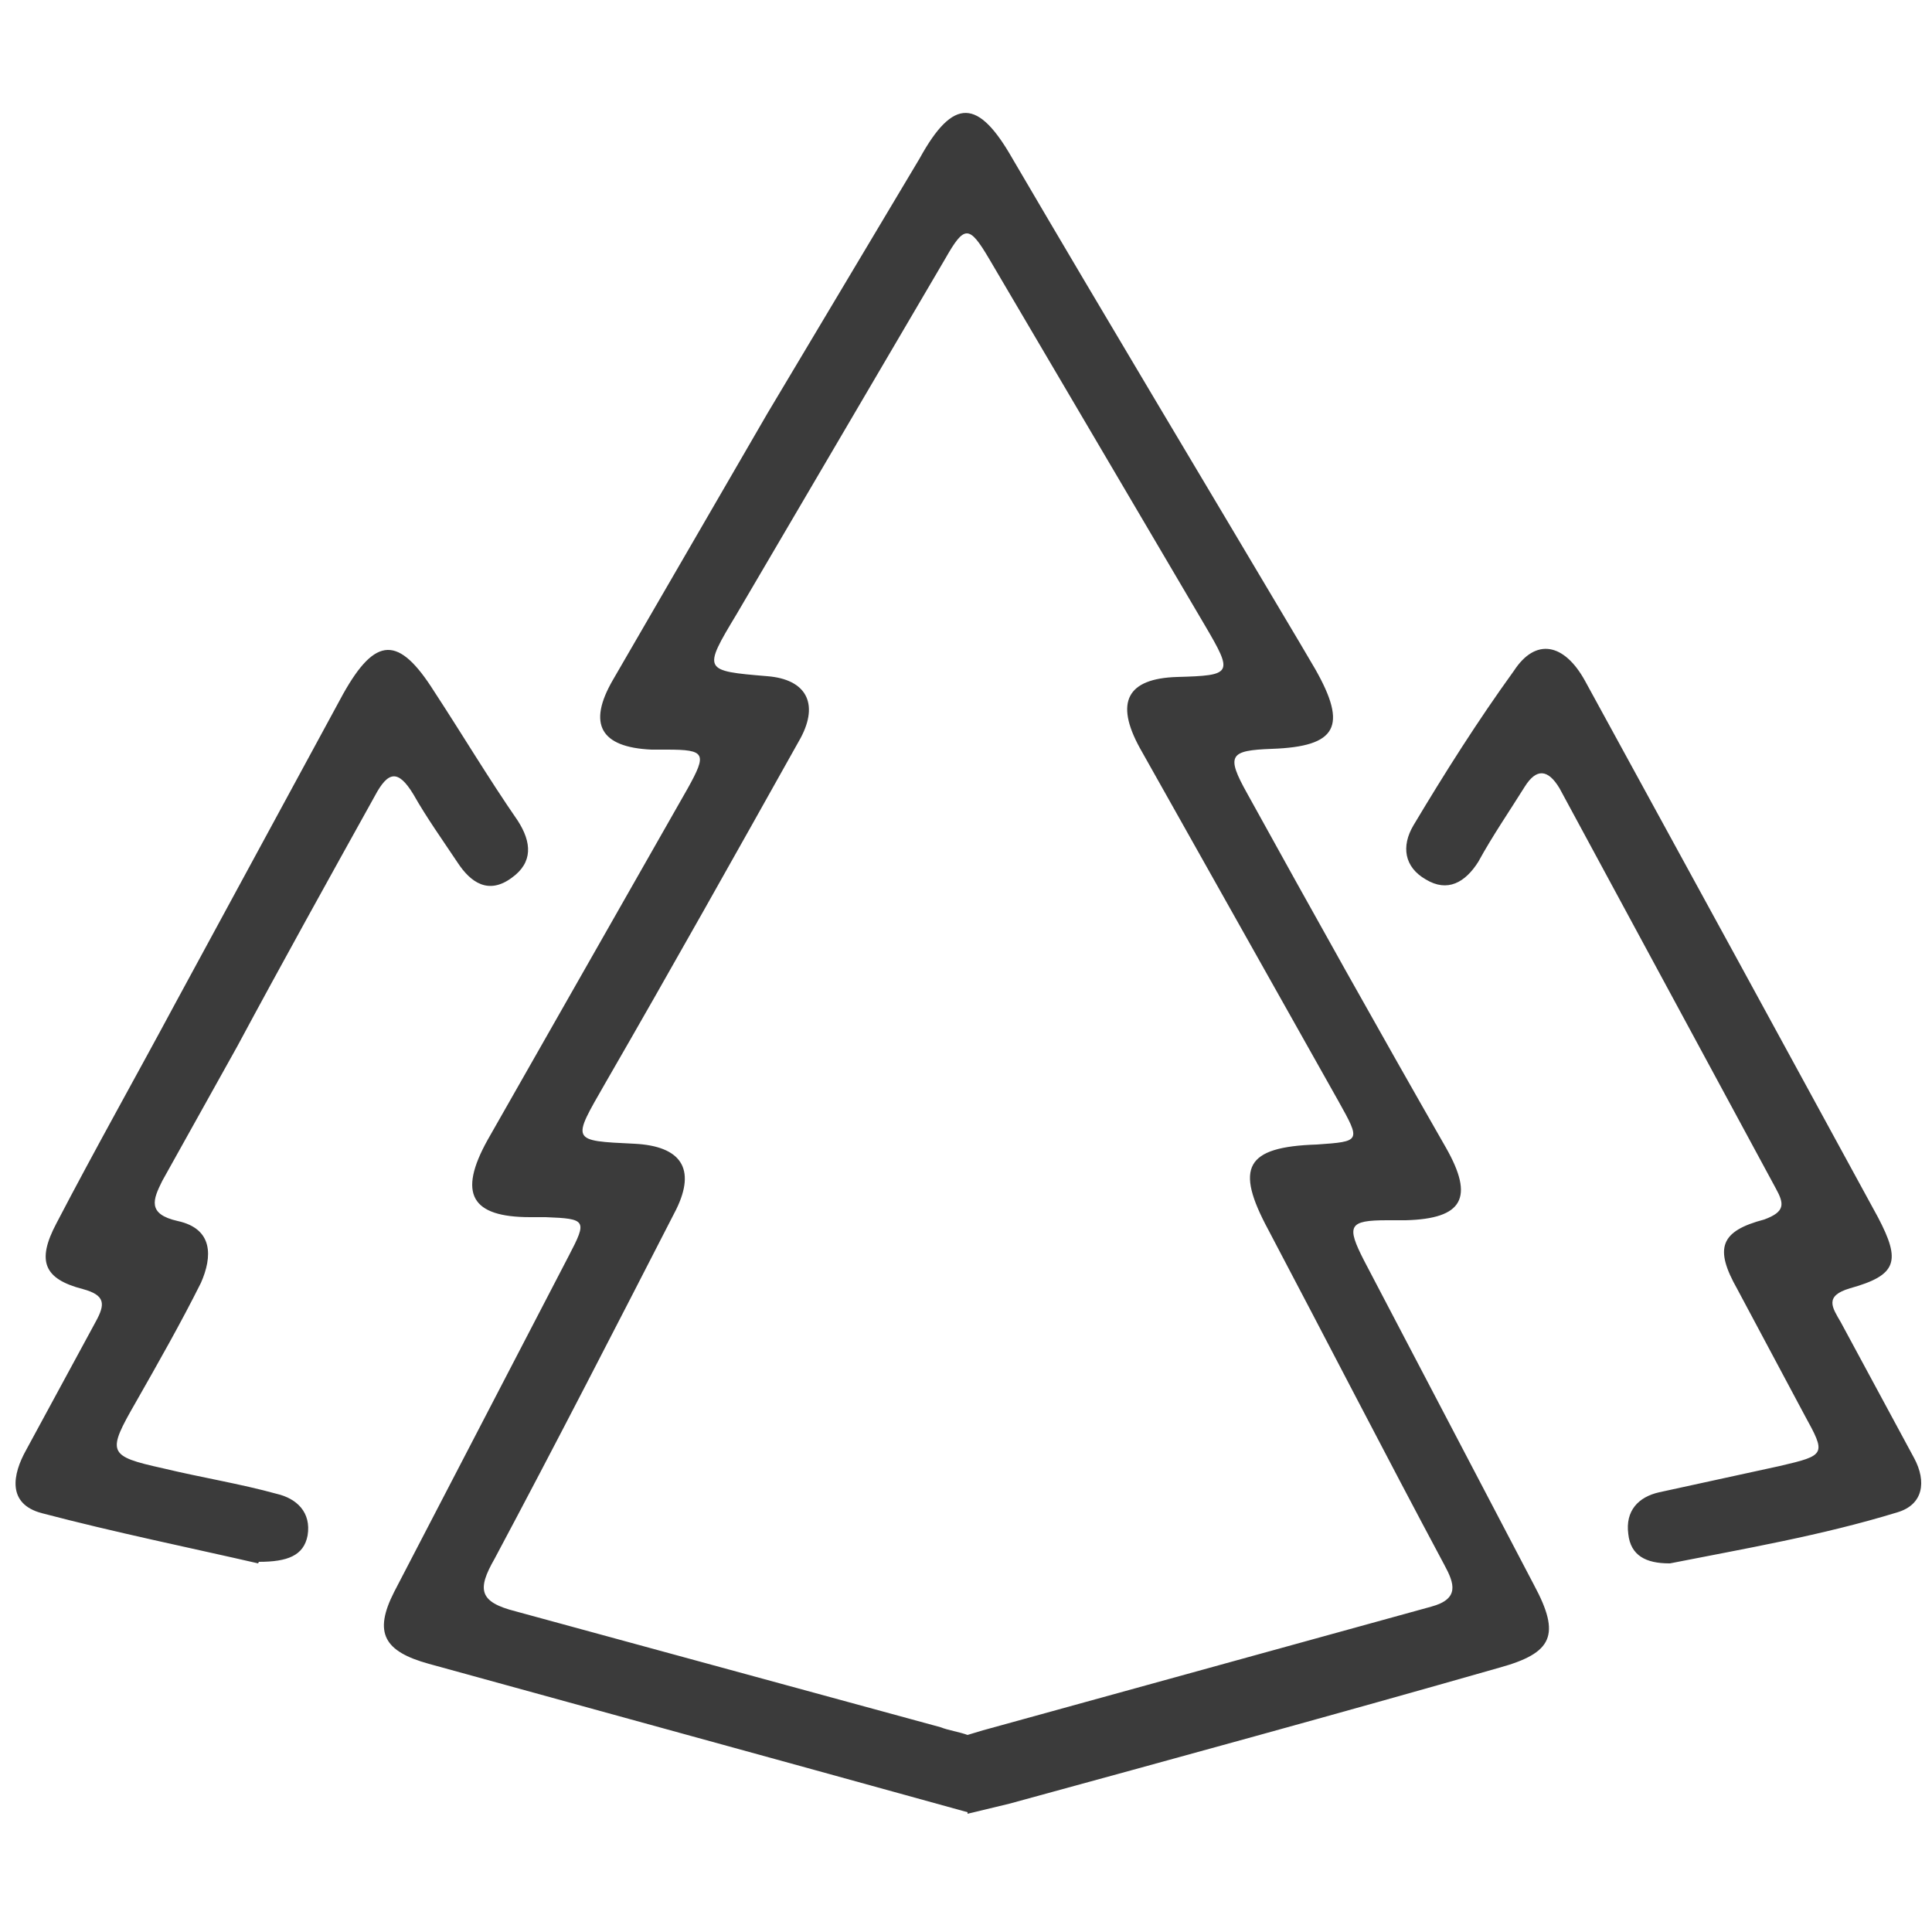
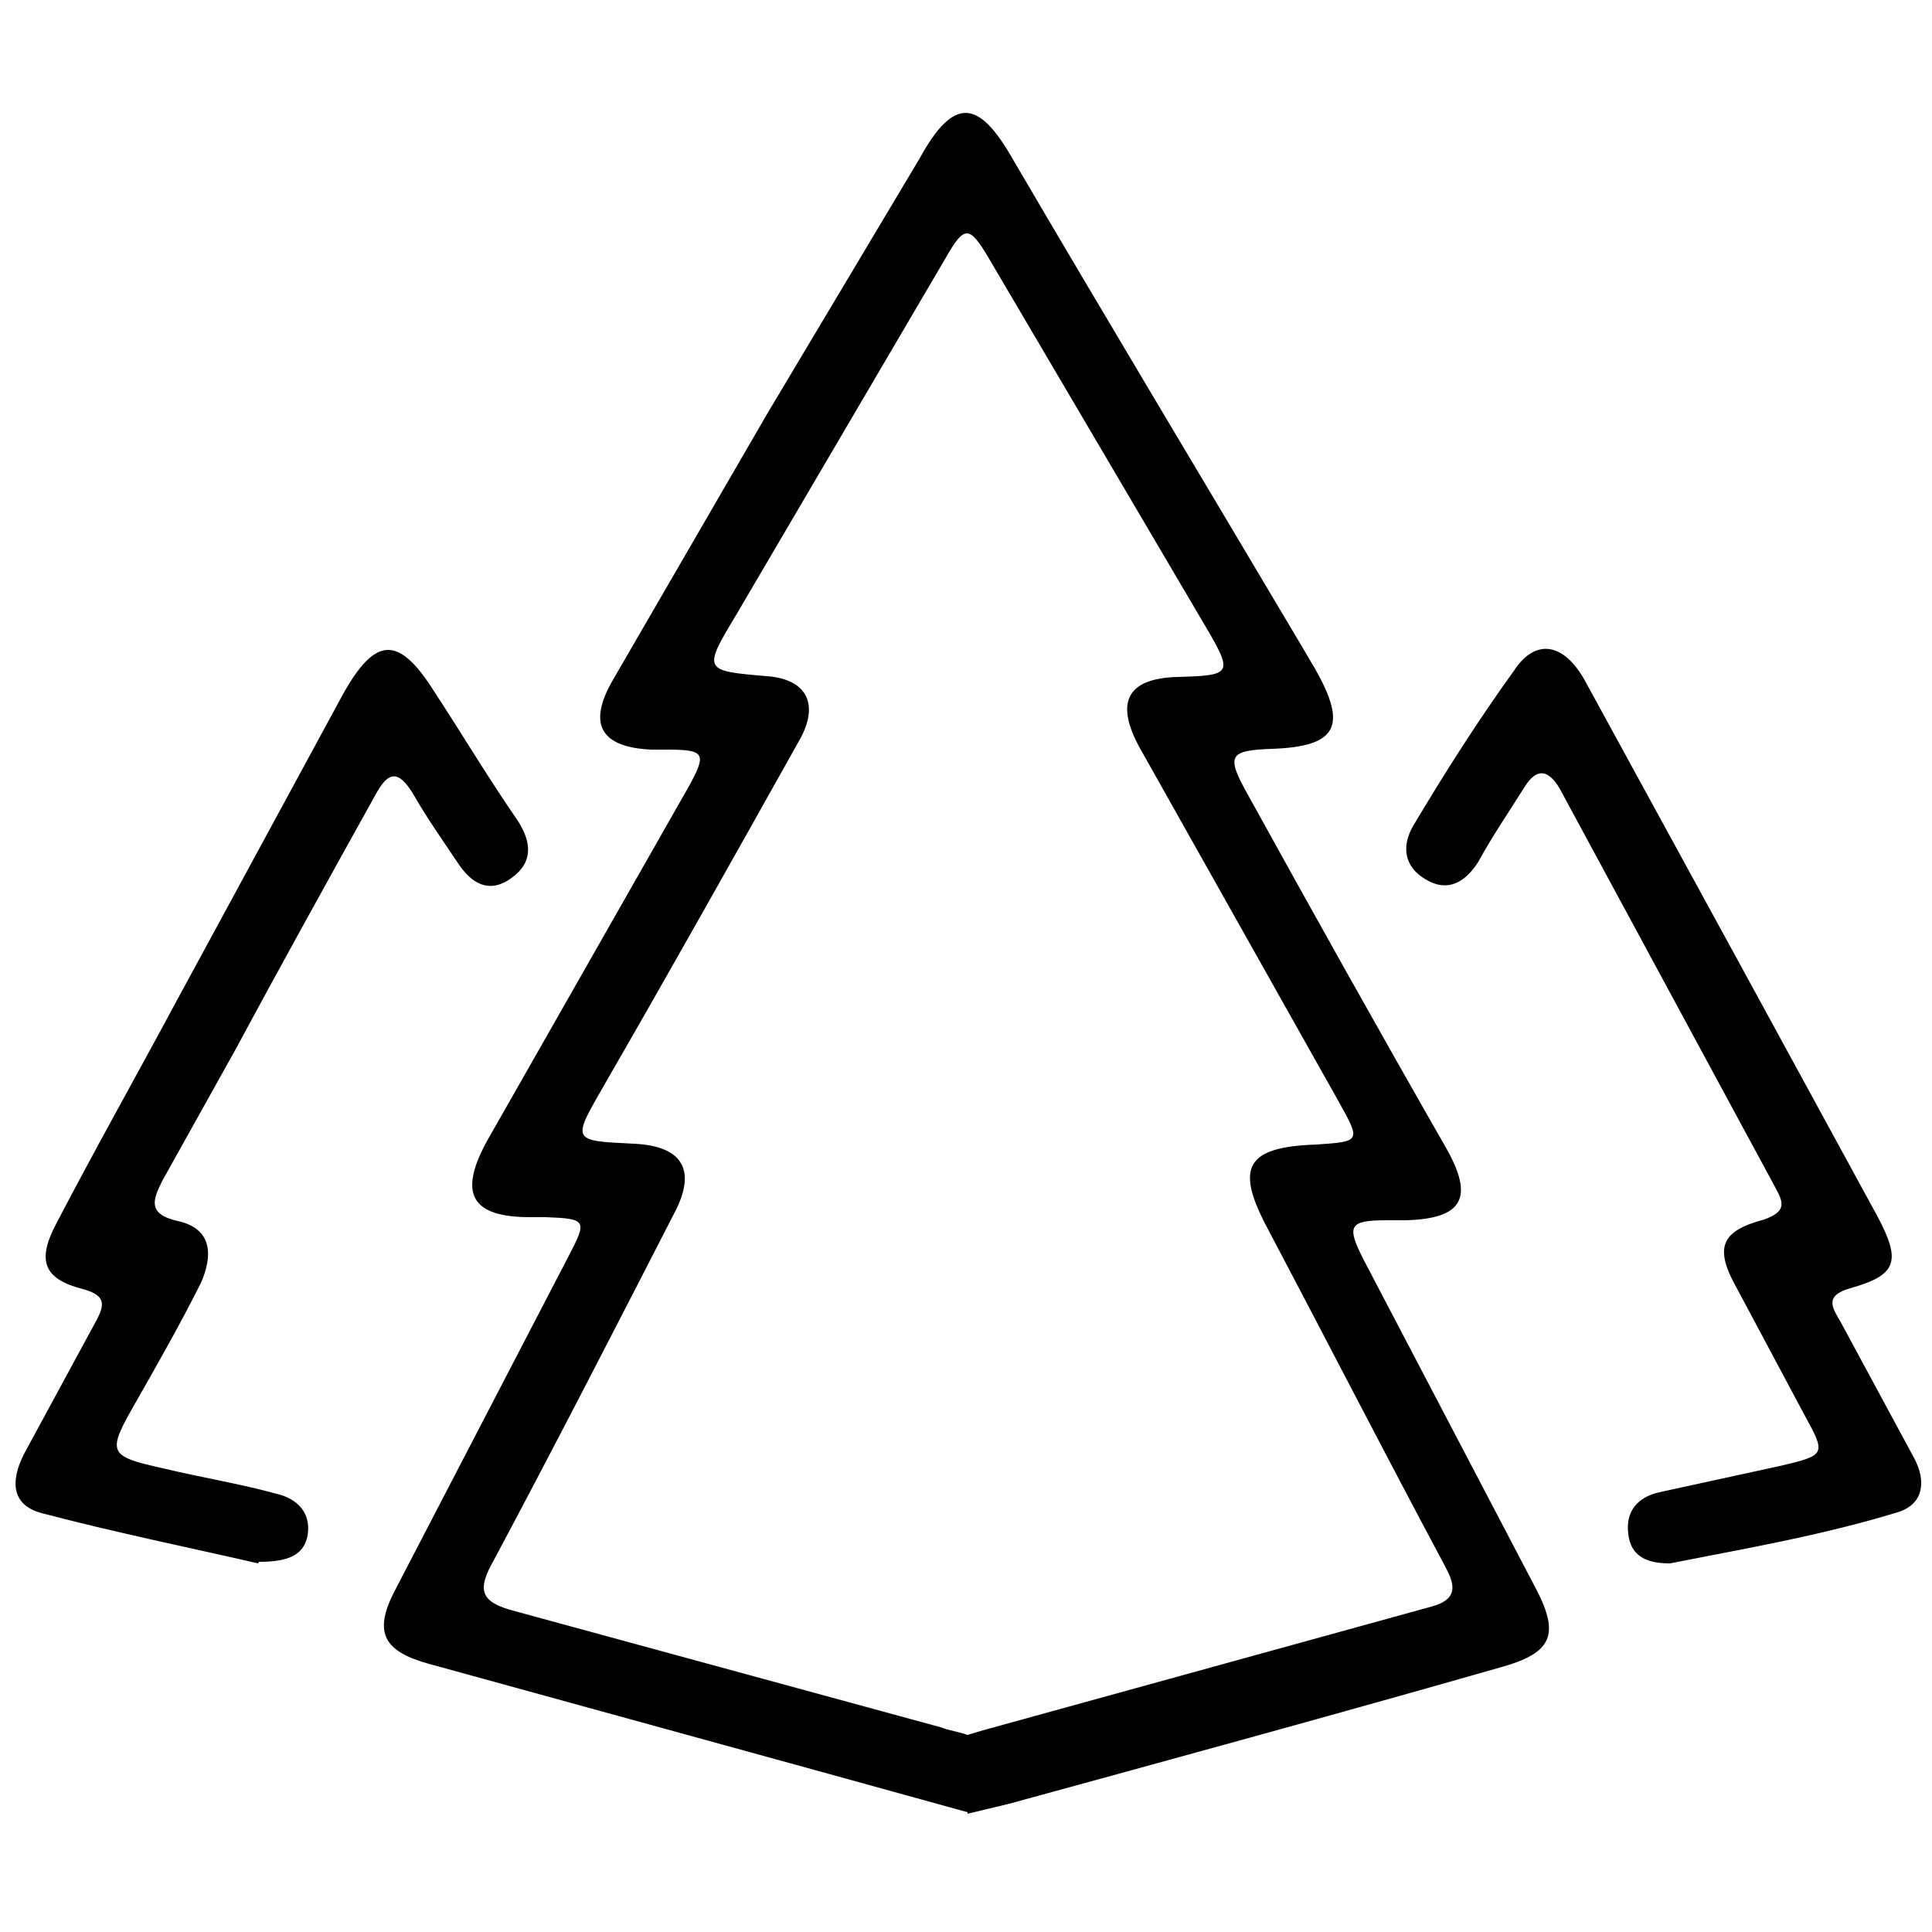
<svg xmlns="http://www.w3.org/2000/svg" version="1.1" viewBox="0 0 250 225" width="16" height="16">
-   <path d="M125.2 222l-21-5.8-48.7-13.4c-5.8-1.6-7.2-4-4.5-9.3L73.6 150c2.4-4.6 2.3-4.8-3-5h-2c-7.6 0-9.4-3-5.5-10L89 89.5c2.5-4.5 2.3-5-2.7-5h-2c-6.6-.3-8.3-3.3-5-9L99.3 41 119 8C123.4 0 126.6.3 131 8c12.3 21 24.8 41.8 37.2 62.7l2 3.4c4.2 7.4 2.8 10-5.6 10.3-5.5.2-6 .8-3.2 5.8 8.5 15.4 17 30.6 25.7 45.8 3.7 6.5 2.2 9.2-5.2 9.4h-2.4c-5 0-5.3.7-3 5.2l22 42c3.5 6.5 2.4 8.8-4.5 10.7-21 6-42.2 11.8-63.4 17.6l-5.4 1.3zm0-10l2-.6 58-16c3.7-1 3-3 1.7-5.4-7.7-14.4-15.2-29-22.8-43.4-4.3-8-3-10.7 6.3-11 5.7-.4 5.7-.4 2.8-5.6l-25.7-45.7c-3.3-6-1.6-9 4.8-9.2 7.2-.2 7.3-.4 3.6-6.7L128 21c-2.6-4.4-3.2-4.4-5.7 0l-27 46c-4.4 7.3-4.3 7.3 4 8 5 .4 6.7 3.5 4.3 8-8.4 15-16.7 29.8-25.3 44.7-4.3 7.5-4.5 7.4 3.8 7.8 6 .3 8 3.2 5.4 8.5-7.7 15-15.5 30.2-23.5 45.2-2.3 4-2 5.6 2.7 6.8l55 15c1 .4 2.4.6 3.5 1zM216 189.8c-3 0-5-1-5.3-3.8-.4-3 1.3-4.8 4-5.4l15.6-3.4c6-1.4 6-1.5 3.2-6.6l-8.7-16.3c-3-5.3-2.2-7.5 3.5-9 2.7-1 2.6-2 1.5-4l-28-51.8c-1.5-2.5-3-2.6-4.5-.2-2 3.2-4.2 6.4-6 9.7-1.7 2.7-4 4-6.8 2.3-2.8-1.6-3.2-4.3-1.6-7 4-6.7 8.3-13.5 13-20 2.8-4.3 6.5-3.6 9.2 1.3L225 112l18 33c3 5.7 2.5 7.5-3.6 9.2-3.4 1-2.3 2.5-1.2 4.4l9.5 17.6c1.6 3 1.2 6-2.2 7-9.8 3-19.8 4.7-29.4 6.6zM33.4 189.8c-8.7-2-18.5-4-28-6.5-4.5-1.2-3.8-5-2-8.2l9-16.6c1.2-2.2 1.3-3.4-1.7-4.2-5-1.3-6-3.6-3.4-8.5 5-9.6 10.3-19 15.4-28.5l21.7-40c4.2-7.5 7.2-7.6 11.8-.3 3.6 5.5 7 11.2 10.8 16.7 1.8 2.8 2 5.4-.8 7.4-3 2.2-5.3.6-7-2-2-3-4-5.8-5.7-8.8-2-3.3-3.3-3-5 .2-6 10.8-12 21.6-17.8 32.4L21 140.3c-1.2 2.4-2 4.3 2 5.2 4.6 1 4.5 4.6 3 8-2.6 5.2-5.5 10.3-8.4 15.4-3.8 6.6-3.7 7 3.5 8.6 5 1.2 10 2 14.7 3.3 2.6.6 4.5 2.4 4 5.4-.5 2.6-2.6 3.4-6.3 3.4z" fill="#3b3b3b" />
+   <path d="M125.2 222l-21-5.8-48.7-13.4c-5.8-1.6-7.2-4-4.5-9.3L73.6 150c2.4-4.6 2.3-4.8-3-5h-2c-7.6 0-9.4-3-5.5-10L89 89.5c2.5-4.5 2.3-5-2.7-5h-2c-6.6-.3-8.3-3.3-5-9L99.3 41 119 8C123.4 0 126.6.3 131 8c12.3 21 24.8 41.8 37.2 62.7l2 3.4c4.2 7.4 2.8 10-5.6 10.3-5.5.2-6 .8-3.2 5.8 8.5 15.4 17 30.6 25.7 45.8 3.7 6.5 2.2 9.2-5.2 9.4h-2.4c-5 0-5.3.7-3 5.2l22 42c3.5 6.5 2.4 8.8-4.5 10.7-21 6-42.2 11.8-63.4 17.6l-5.4 1.3zm0-10l2-.6 58-16c3.7-1 3-3 1.7-5.4-7.7-14.4-15.2-29-22.8-43.4-4.3-8-3-10.7 6.3-11 5.7-.4 5.7-.4 2.8-5.6l-25.7-45.7c-3.3-6-1.6-9 4.8-9.2 7.2-.2 7.3-.4 3.6-6.7L128 21c-2.6-4.4-3.2-4.4-5.7 0l-27 46c-4.4 7.3-4.3 7.3 4 8 5 .4 6.7 3.5 4.3 8-8.4 15-16.7 29.8-25.3 44.7-4.3 7.5-4.5 7.4 3.8 7.8 6 .3 8 3.2 5.4 8.5-7.7 15-15.5 30.2-23.5 45.2-2.3 4-2 5.6 2.7 6.8l55 15c1 .4 2.4.6 3.5 1zM216 189.8c-3 0-5-1-5.3-3.8-.4-3 1.3-4.8 4-5.4l15.6-3.4c6-1.4 6-1.5 3.2-6.6l-8.7-16.3c-3-5.3-2.2-7.5 3.5-9 2.7-1 2.6-2 1.5-4l-28-51.8c-1.5-2.5-3-2.6-4.5-.2-2 3.2-4.2 6.4-6 9.7-1.7 2.7-4 4-6.8 2.3-2.8-1.6-3.2-4.3-1.6-7 4-6.7 8.3-13.5 13-20 2.8-4.3 6.5-3.6 9.2 1.3L225 112l18 33c3 5.7 2.5 7.5-3.6 9.2-3.4 1-2.3 2.5-1.2 4.4l9.5 17.6c1.6 3 1.2 6-2.2 7-9.8 3-19.8 4.7-29.4 6.6zM33.4 189.8c-8.7-2-18.5-4-28-6.5-4.5-1.2-3.8-5-2-8.2l9-16.6c1.2-2.2 1.3-3.4-1.7-4.2-5-1.3-6-3.6-3.4-8.5 5-9.6 10.3-19 15.4-28.5l21.7-40c4.2-7.5 7.2-7.6 11.8-.3 3.6 5.5 7 11.2 10.8 16.7 1.8 2.8 2 5.4-.8 7.4-3 2.2-5.3.6-7-2-2-3-4-5.8-5.7-8.8-2-3.3-3.3-3-5 .2-6 10.8-12 21.6-17.8 32.4L21 140.3c-1.2 2.4-2 4.3 2 5.2 4.6 1 4.5 4.6 3 8-2.6 5.2-5.5 10.3-8.4 15.4-3.8 6.6-3.7 7 3.5 8.6 5 1.2 10 2 14.7 3.3 2.6.6 4.5 2.4 4 5.4-.5 2.6-2.6 3.4-6.3 3.4z" fill="#000000" />
</svg>
